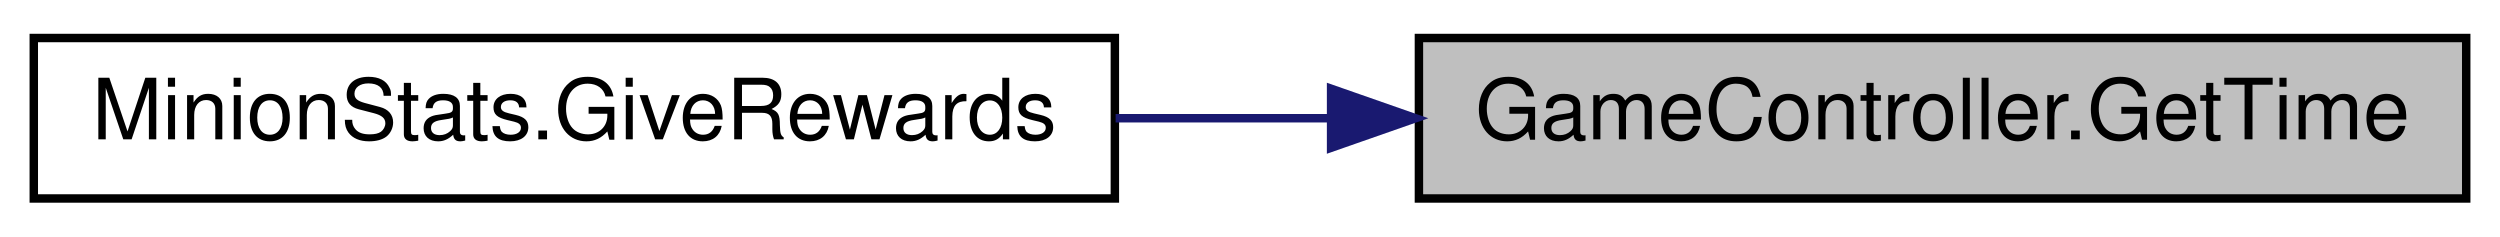
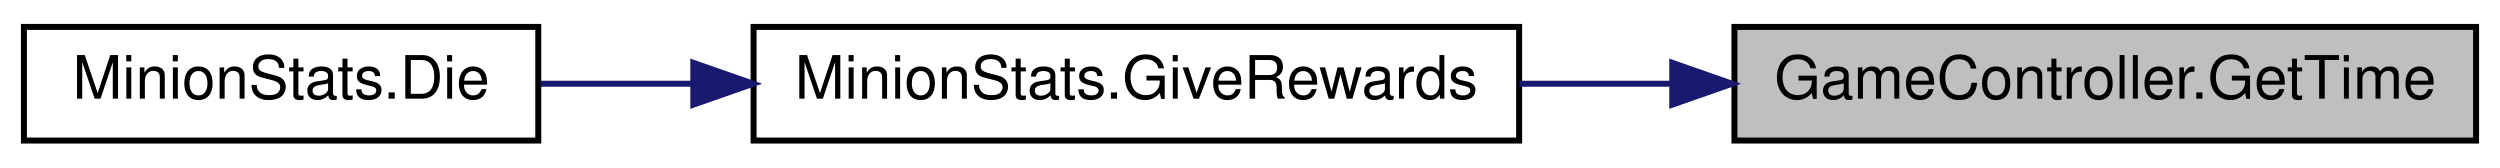
- <svg xmlns="http://www.w3.org/2000/svg" xmlns:xlink="http://www.w3.org/1999/xlink" width="296pt" height="28pt" viewBox="0.00 0.00 296.00 28.00">
+ <svg xmlns="http://www.w3.org/2000/svg" xmlns:xlink="http://www.w3.org/1999/xlink" width="418pt" height="28pt" viewBox="0.00 0.00 418.00 28.00">
  <g id="graph0" class="graph" transform="scale(1 1) rotate(0) translate(4 24)">
    <g id="node1" class="node">
      <g id="a_node1">
        <a xlink:title="Get the current time in seconds from the start of the game">
-           <polygon fill="#bfbfbf" stroke="black" points="164,-0.5 164,-19.5 288,-19.5 288,-0.5 164,-0.5" />
-           <text text-anchor="middle" x="226" y="-7.5" font-family="Helvetica,sans-Serif" font-size="10.00">GameController.GetTime</text>
+           <polygon fill="#bfbfbf" stroke="black" points="286,-0.5 286,-19.5 410,-19.5 410,-0.5 286,-0.5" />
+           <text text-anchor="middle" x="348" y="-7.5" font-family="Helvetica,sans-Serif" font-size="10.00">GameController.GetTime</text>
        </a>
      </g>
    </g>
    <g id="node2" class="node">
      <g id="a_node2">
        <a xlink:href="class_minion_stats.html#a6d9ddd98313b1be90a14a331602409bf" target="_top" xlink:title="When this entity dies, it gives to the killer this bounty">
-           <polygon fill="none" stroke="black" points="0,-0.5 0,-19.5 128,-19.5 128,-0.5 0,-0.5" />
-           <text text-anchor="middle" x="64" y="-7.5" font-family="Helvetica,sans-Serif" font-size="10.00">MinionStats.GiveRewards</text>
+           <polygon fill="none" stroke="black" points="122,-0.5 122,-19.5 250,-19.5 250,-0.5 122,-0.5" />
+           <text text-anchor="middle" x="186" y="-7.5" font-family="Helvetica,sans-Serif" font-size="10.00">MinionStats.GiveRewards</text>
        </a>
      </g>
    </g>
    <g id="edge1" class="edge">
-       <path fill="none" stroke="midnightblue" d="M153.4,-10C144.96,-10 136.4,-10 128.09,-10" />
-       <polygon fill="midnightblue" stroke="midnightblue" points="153.6,-13.5 163.6,-10 153.6,-6.5 153.6,-13.5" />
+       <path fill="none" stroke="midnightblue" d="M275.4,-10C266.96,-10 258.4,-10 250.09,-10" />
+       <polygon fill="midnightblue" stroke="midnightblue" points="275.6,-13.5 285.6,-10 275.6,-6.5 275.6,-13.5" />
+     </g>
+     <g id="node3" class="node">
+       <g id="a_node3">
+         <a xlink:href="class_minion_stats.html#a5366cb256edc6dc42f01c2907ee14e7a" target="_top" xlink:title="Function that implements what is done when this entity dies.">
+           <polygon fill="none" stroke="black" points="0,-0.5 0,-19.5 86,-19.5 86,-0.5 0,-0.5" />
+           <text text-anchor="middle" x="43" y="-7.5" font-family="Helvetica,sans-Serif" font-size="10.00">MinionStats.Die</text>
+         </a>
+       </g>
+     </g>
+     <g id="edge2" class="edge">
+       <path fill="none" stroke="midnightblue" d="M111.74,-10C103.06,-10 94.44,-10 86.39,-10" />
+       <polygon fill="midnightblue" stroke="midnightblue" points="111.92,-13.5 121.92,-10 111.92,-6.5 111.92,-13.5" />
    </g>
  </g>
</svg>
